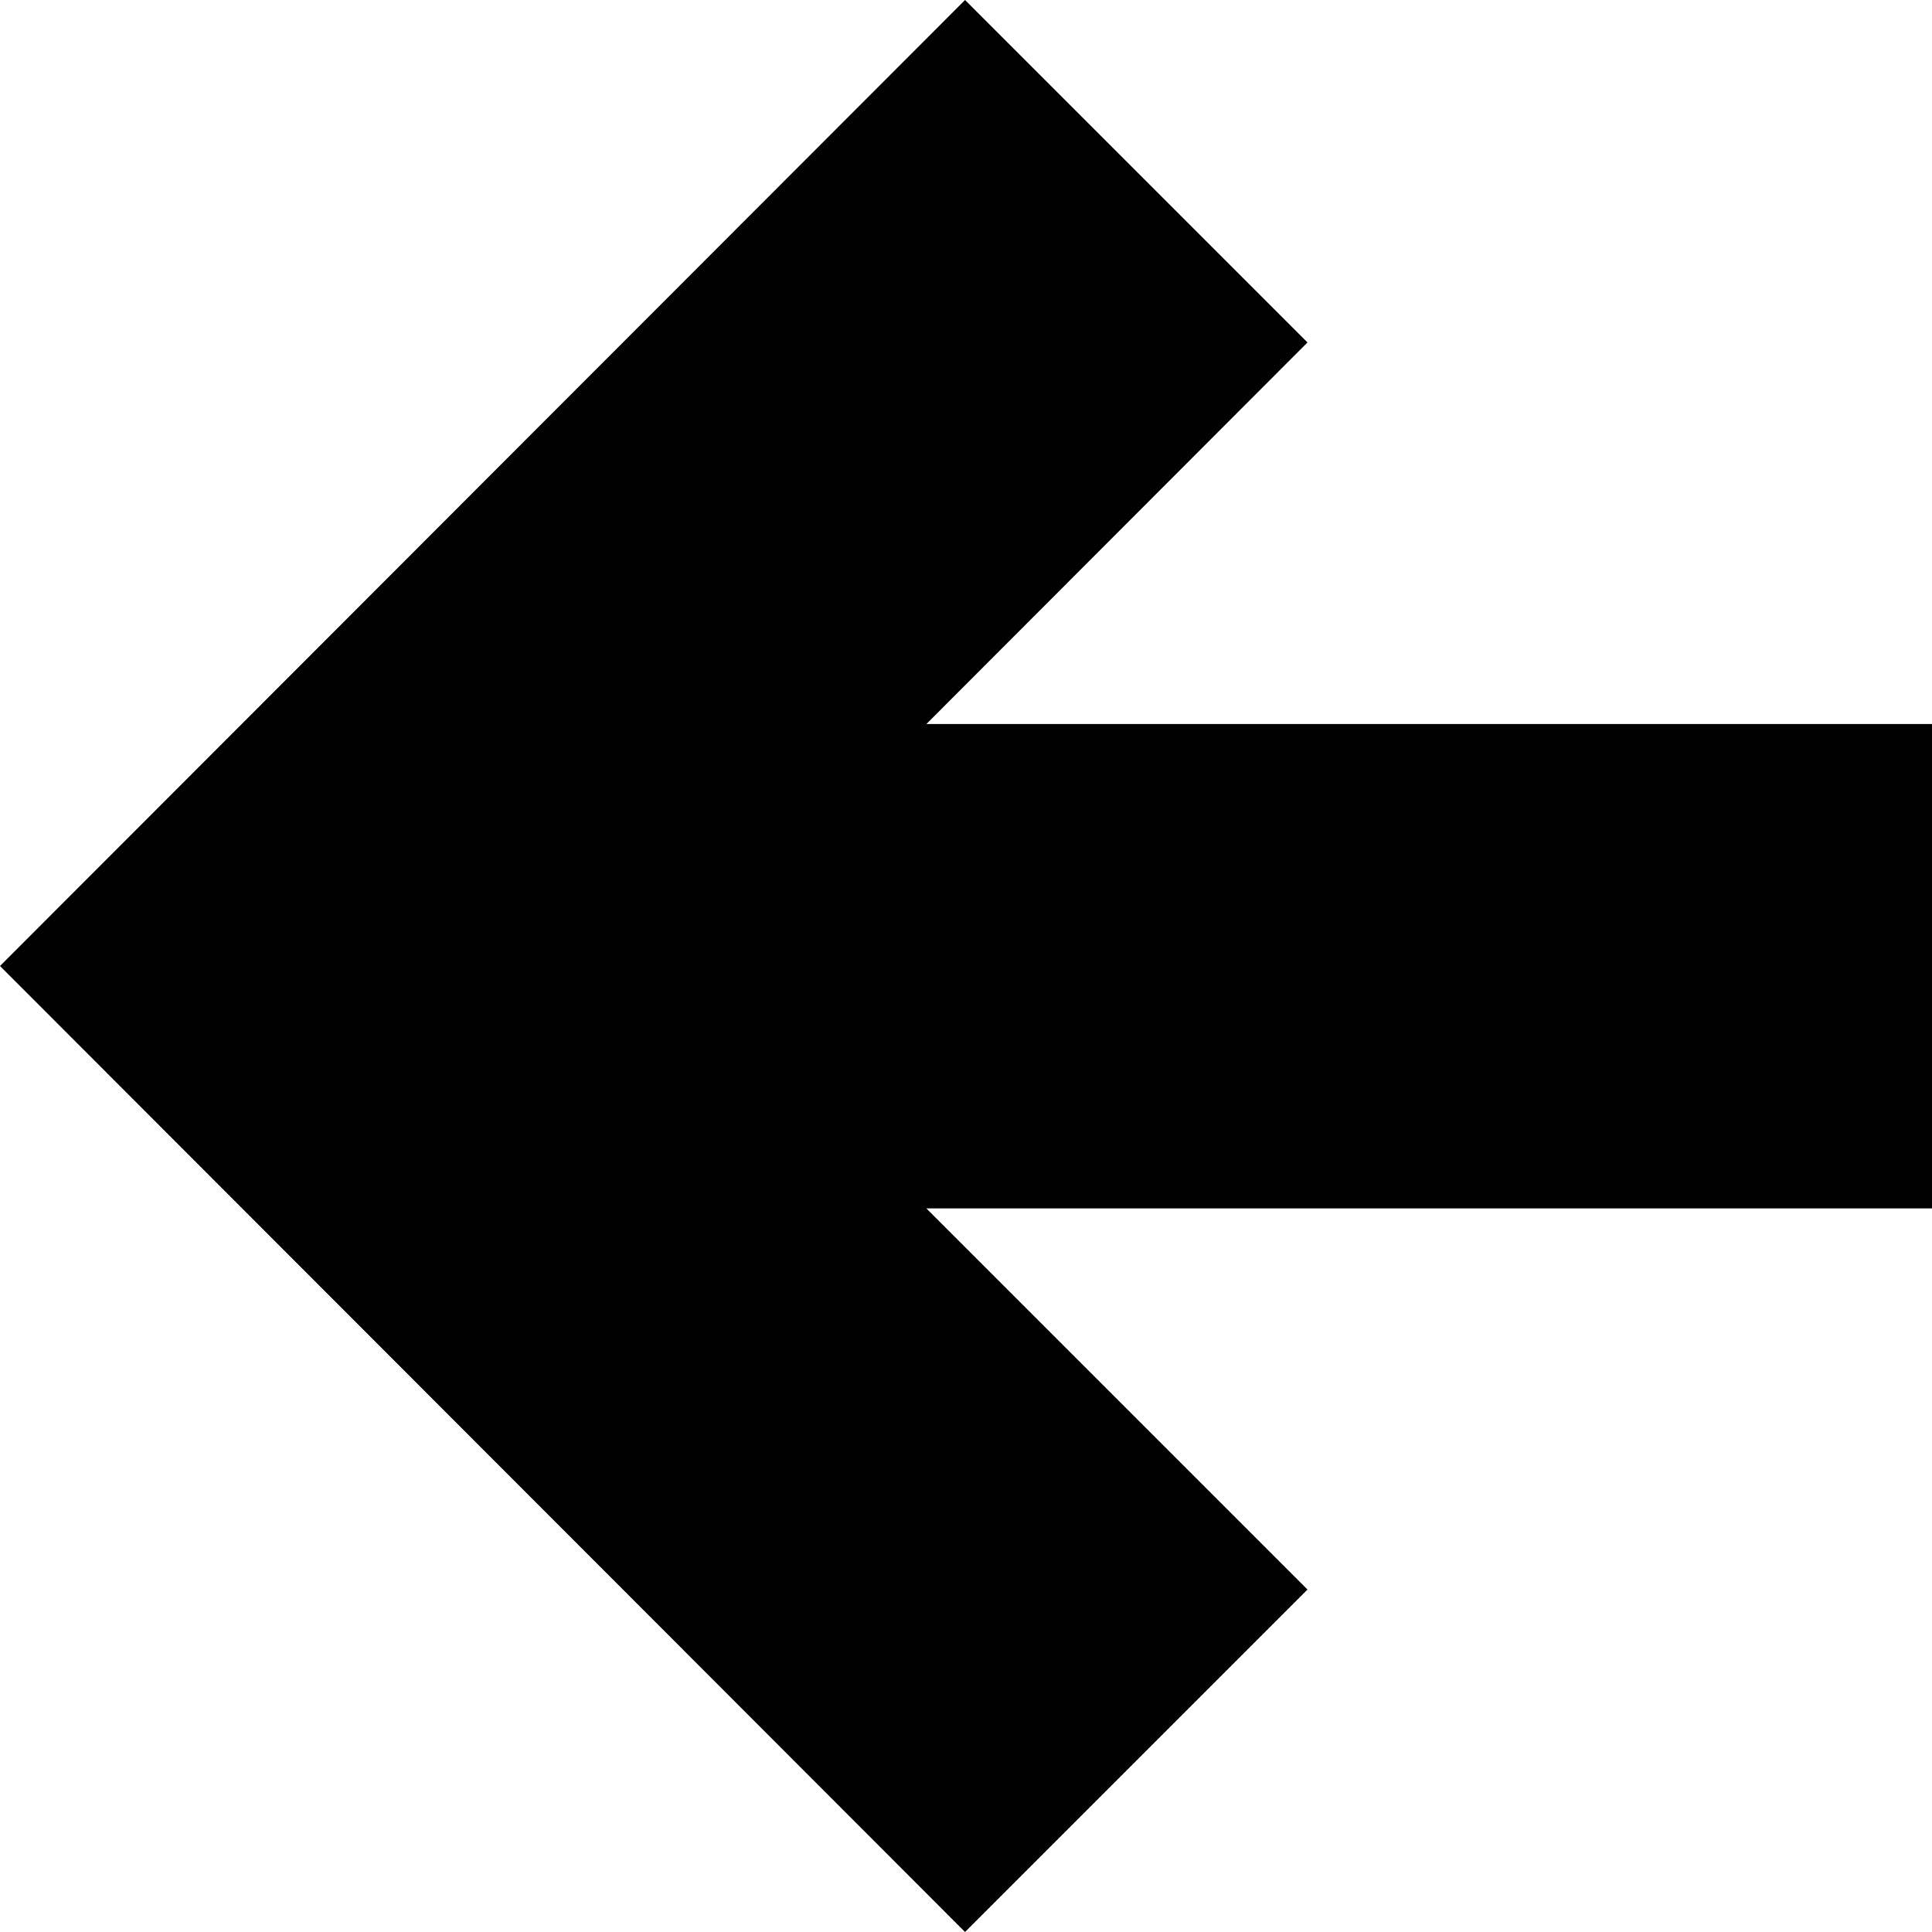
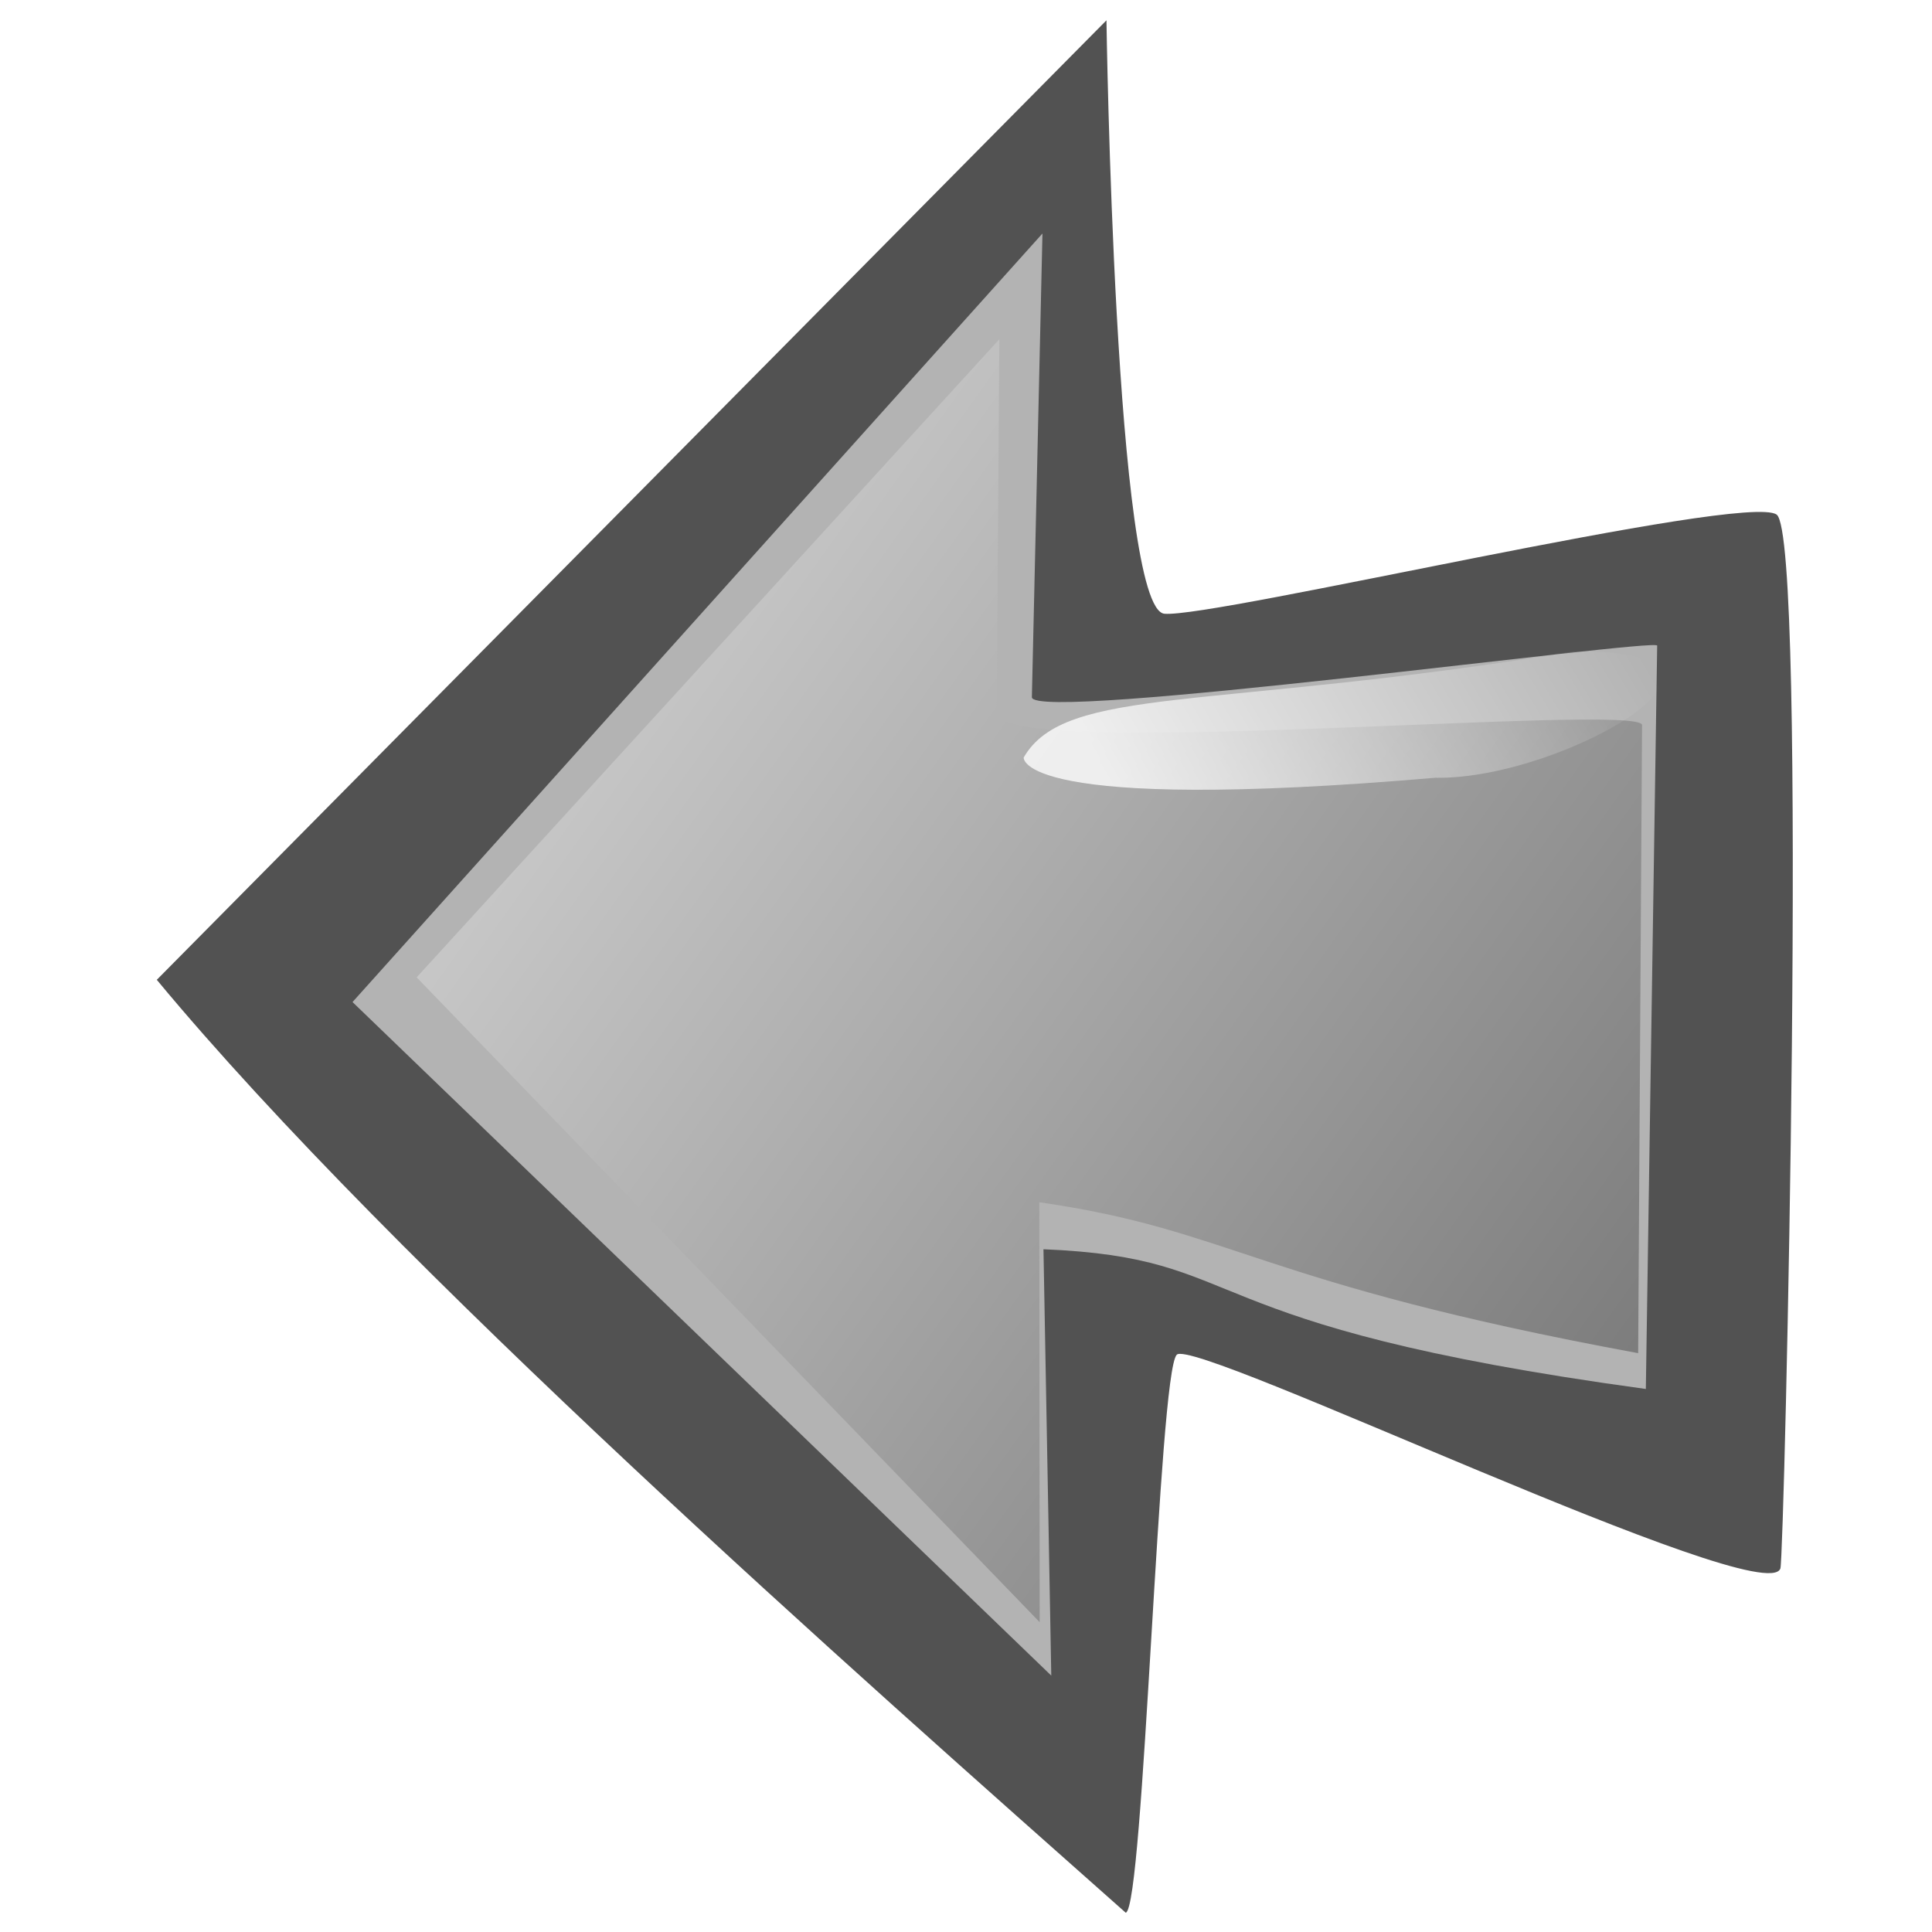
- <svg xmlns="http://www.w3.org/2000/svg" version="1.1" id="Layer_1" x="0px" y="0px" width="100px" height="100px" viewBox="0 0 100 100" style="enable-background:new 0 0 100 100;" xml:space="preserve">
-   <path style="fill:#010101;" d="M49.951,100l17.725-17.725c0,0-9.937-9.937-19.727-19.727H100V37.476H47.949l19.727-19.751L49.951,0  L0,50L49.951,100z" />
+ <svg xmlns="http://www.w3.org/2000/svg" xmlns:xlink="http://www.w3.org/1999/xlink" width="100" height="100" id="svg5425" version="1.1">
+   <defs id="defs5427">
+     <linearGradient id="linearGradient3803">
+       <stop style="stop-color:#737373;stop-opacity:1" offset="0" id="stop3805" />
+       <stop style="stop-color:#f2f2f2;stop-opacity:1" offset="1" id="stop3807" />
+     </linearGradient>
+     <linearGradient y2="693.376" x2="35.913" y1="740.379" x1="125.166" gradientTransform="matrix(-0.4150545,0,0,0.4150545,193.8477,387.6019)" gradientUnits="userSpaceOnUse" id="linearGradient2886-2-0" xlink:href="#linearGradient4341-0-6-1-0" />
+     <linearGradient id="linearGradient4341-0-6-1-0">
+       <stop id="stop4343-1-8-3-2" offset="0" style="stop-color:#ff6500;stop-opacity:1" />
+       <stop id="stop4345-4-5-0-2" offset="1" style="stop-color:#ffea00;stop-opacity:1" />
+     </linearGradient>
+     <linearGradient y2="264.74" x2="203.765" y1="267.399" x1="208.377" gradientUnits="userSpaceOnUse" id="linearGradient2890-9-2" xlink:href="#linearGradient6474-6-1-9-5-3-5-0-4-8-8-9-4" />
+     <linearGradient id="linearGradient6474-6-1-9-5-3-5-0-4-8-8-9-4">
+       <stop id="stop6476-7-1-1-4-2-5-8-3-1-5-1-7" offset="0" style="stop-color:#ffffff;stop-opacity:1;" />
+       <stop id="stop6478-4-8-3-2-9-0-77-8-3-0-3-9" offset="1" style="stop-color:#ffffff;stop-opacity:0;" />
+     </linearGradient>
+     <linearGradient y2="693.376" x2="35.913" y1="757.226" x1="125.166" gradientTransform="matrix(-0.4150545,0,0,0.4150545,194.1517,387.6019)" gradientUnits="userSpaceOnUse" id="linearGradient2886-2" xlink:href="#linearGradient4341-0-6-1" />
+     <linearGradient id="linearGradient4341-0-6-1">
+       <stop id="stop4343-1-8-3" offset="0" style="stop-color:#d50000;stop-opacity:1" />
+       <stop id="stop4345-4-5-0" offset="1" style="stop-color:#f6b500;stop-opacity:0" />
+     </linearGradient>
+     <linearGradient y2="264.74" x2="203.765" y1="267.399" x1="208.377" gradientUnits="userSpaceOnUse" id="linearGradient2890-9" xlink:href="#linearGradient6474-6-1-9-5-3-5-0-4-8-8-9" />
+     <linearGradient id="linearGradient6474-6-1-9-5-3-5-0-4-8-8-9">
+       <stop id="stop6476-7-1-1-4-2-5-8-3-1-5-1" offset="0" style="stop-color:#ffffff;stop-opacity:1;" />
+       <stop id="stop6478-4-8-3-2-9-0-77-8-3-0-3" offset="1" style="stop-color:#ffffff;stop-opacity:0;" />
+     </linearGradient>
+     <linearGradient y2="693.376" x2="35.913" y1="757.226" x1="125.166" gradientTransform="matrix(-0.4150545,0,0,0.4150545,194.19,387.5699)" gradientUnits="userSpaceOnUse" id="linearGradient2886-5" xlink:href="#linearGradient4341-0-6-0" />
+     <linearGradient id="linearGradient4341-0-6-0">
+       <stop id="stop4343-1-8-6" offset="0" style="stop-color:#202e78;stop-opacity:1" />
+       <stop id="stop4345-4-5-4" offset="1" style="stop-color:#6967ff;stop-opacity:0.077" />
+     </linearGradient>
+     <linearGradient y2="264.74" x2="203.765" y1="267.399" x1="208.377" gradientUnits="userSpaceOnUse" id="linearGradient2890-6" xlink:href="#linearGradient6474-6-1-9-5-3-5-0-4-8-8-2" />
+     <linearGradient id="linearGradient6474-6-1-9-5-3-5-0-4-8-8-2">
+       <stop id="stop6476-7-1-1-4-2-5-8-3-1-5-5" offset="0" style="stop-color:#ffffff;stop-opacity:1;" />
+       <stop id="stop6478-4-8-3-2-9-0-77-8-3-0-8" offset="1" style="stop-color:#ffffff;stop-opacity:0;" />
+     </linearGradient>
+     <linearGradient y2="693.376" x2="35.913" y1="757.226" x1="125.166" gradientTransform="matrix(-0.4150545,0,0,0.4150545,193.8477,387.6762)" gradientUnits="userSpaceOnUse" id="linearGradient2886" xlink:href="#linearGradient4341-0-6" />
+     <linearGradient id="linearGradient4341-0-6">
+       <stop id="stop4343-1-8" offset="0" style="stop-color:#009a15;stop-opacity:1" />
+       <stop id="stop4345-4-5" offset="1" style="stop-color:#00a717;stop-opacity:0.116" />
+     </linearGradient>
+     <linearGradient y2="264.74" x2="203.765" y1="267.399" x1="208.377" gradientUnits="userSpaceOnUse" id="linearGradient2890" xlink:href="#linearGradient6474-6-1-9-5-3-5-0-4-8-8" />
+     <linearGradient id="linearGradient6474-6-1-9-5-3-5-0-4-8-8">
+       <stop id="stop6476-7-1-1-4-2-5-8-3-1-5" offset="0" style="stop-color:#ffffff;stop-opacity:1;" />
+       <stop id="stop6478-4-8-3-2-9-0-77-8-3-0" offset="1" style="stop-color:#ffffff;stop-opacity:0;" />
+     </linearGradient>
+     <linearGradient xlink:href="#linearGradient3803" id="linearGradient3029" gradientUnits="userSpaceOnUse" gradientTransform="matrix(-0.150638,0,0,0.150638,374.7133,301.8527)" x1="125.166" y1="757.226" x2="35.913" y2="693.376" />
+     <linearGradient xlink:href="#linearGradient6474-6-1-9-5-3-5-0-4-8-8" id="linearGradient3801" gradientUnits="userSpaceOnUse" x1="208.377" y1="267.399" x2="203.765" y2="264.74" gradientTransform="matrix(0.8987047,-0.1952324,0.1203927,0.5541983,140.5888,301.7793)" />
+     <linearGradient xlink:href="#linearGradient3803" id="linearGradient3031" gradientUnits="userSpaceOnUse" gradientTransform="matrix(-0.150638,0,0,0.150638,374.7133,301.8527)" x1="125.166" y1="757.226" x2="35.913" y2="693.376" />
+     <linearGradient xlink:href="#linearGradient6474-6-1-9-5-3-5-0-4-8-8" id="linearGradient3033" gradientUnits="userSpaceOnUse" gradientTransform="matrix(0.8987047,-0.1952324,0.1203927,0.5541983,140.5888,301.7793)" x1="208.377" y1="267.399" x2="203.765" y2="264.74" />
+   </defs>
+   <g id="layer1" transform="translate(-353.4423,-318.6976)">
+     <g id="g3025" transform="matrix(-6.521398,0,0,6.521398,2759.14,-2309.718)">
+       <path id="path4249-9-7-6" d="m 367.648,410.821 -7.537,-7.615 c 0,0 -0.066,4.674 -0.46,4.71 -0.395,0.035 -4.608,-0.964 -4.859,-0.787 -0.251,0.177 -0.062,8.266 -0.03,8.364 0.111,0.349 4.648,-1.838 4.791,-1.696 0.144,0.142 0.261,4.393 0.405,4.429 2.119,-1.88 5.796,-5.121 7.69,-7.404 z" style="fill:#525252;fill-opacity:1;stroke:none" />
+       <path id="path6163-3-6-7-7-4-1-7-4-9-2" d="m 355.83,414.069 c 3.723,-0.508 3.092,-1.039 4.781,-1.109 l -0.062,3.384 5.546,-5.346 -5.476,-6.1 0.084,3.68 c 0.005,0.206 -4.963,-0.472 -4.963,-0.409 l 0.09,5.9 z" style="fill:#b3b3b3;fill-opacity:1;stroke:none;display:inline" />
+       <path id="path6163-3-6-7-7-4-1-7-3-2-8" d="m 355.89,413.785 c 3.041,-0.56 3.205,-0.975 4.754,-1.198 l -0.003,3.333 4.945,-5.118 -4.625,-5.065 0.021,2.967 c 0.003,0.383 -5.123,-0.087 -5.122,0.096 l 0.031,4.986 5e-5,0 z" style="fill:url(#linearGradient3031);fill-opacity:1;stroke:none;display:inline" />
+       <path id="path6442-0-6-2-8-5-3-2-5" d="m 357.491,409.218 c -1.017,0.012 -2.773,-1.02 -1.092,-1.003 2.888,0.472 4.037,0.267 4.369,0.842 0,0 0.062,0.447 -3.277,0.16 z" style="opacity:0.792;fill:url(#linearGradient3033);fill-opacity:1;stroke:none;display:inline" />
+     </g>
+   </g>
</svg>
